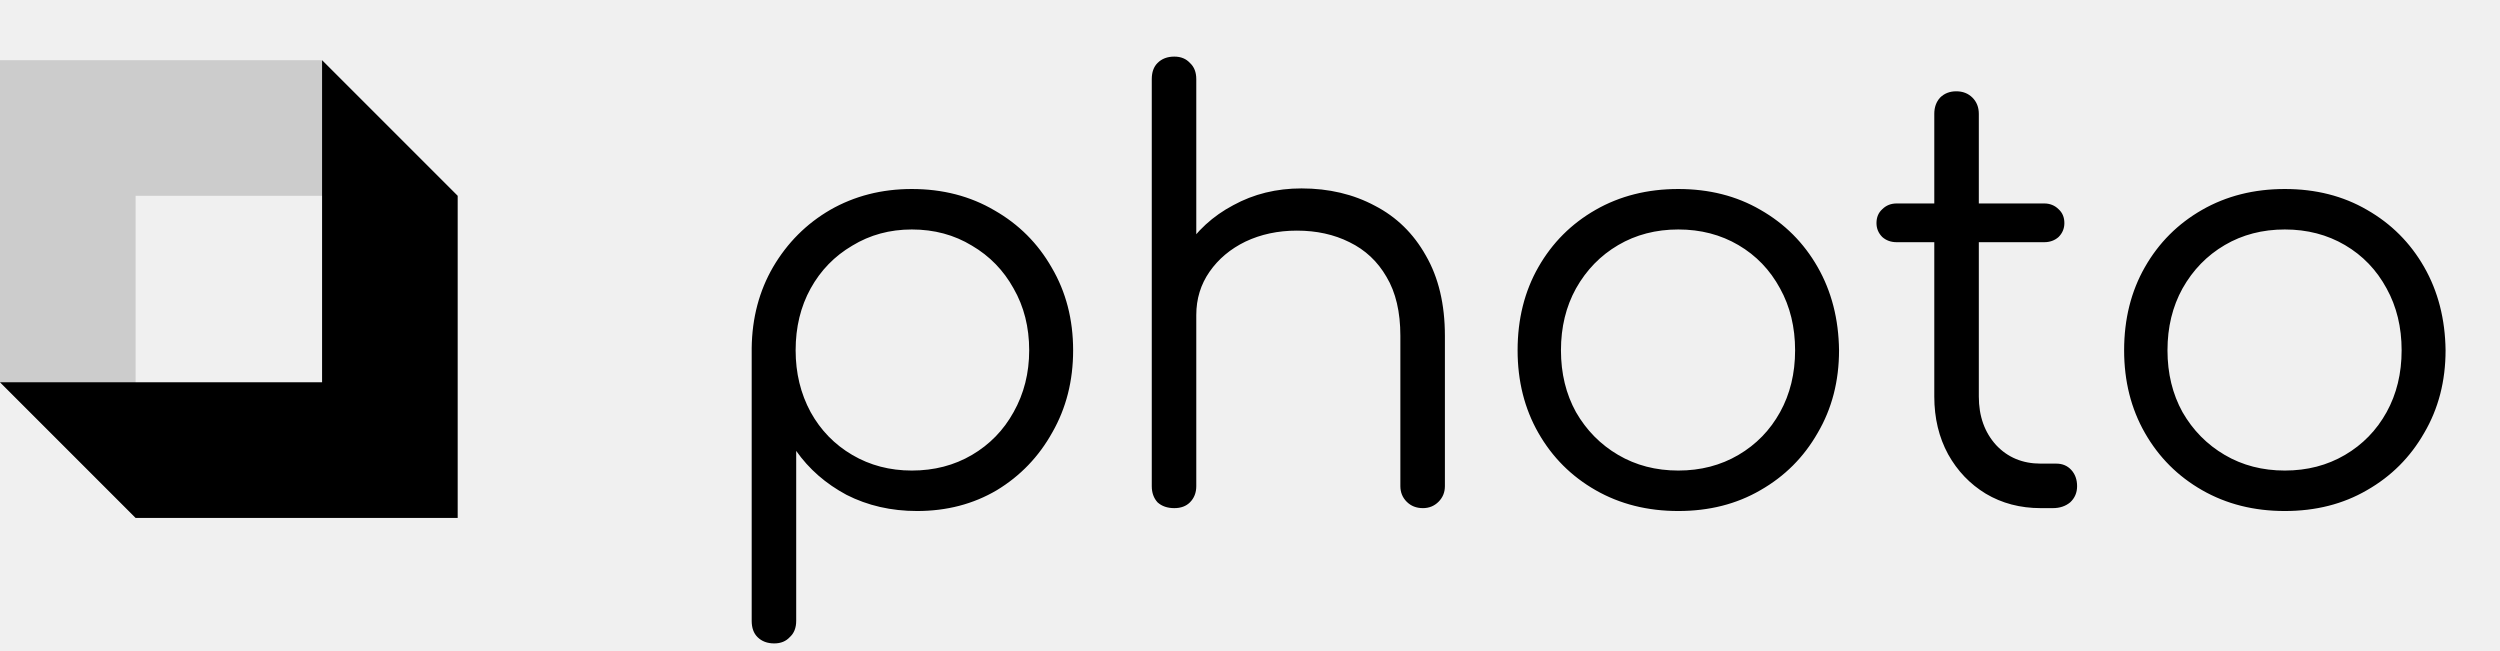
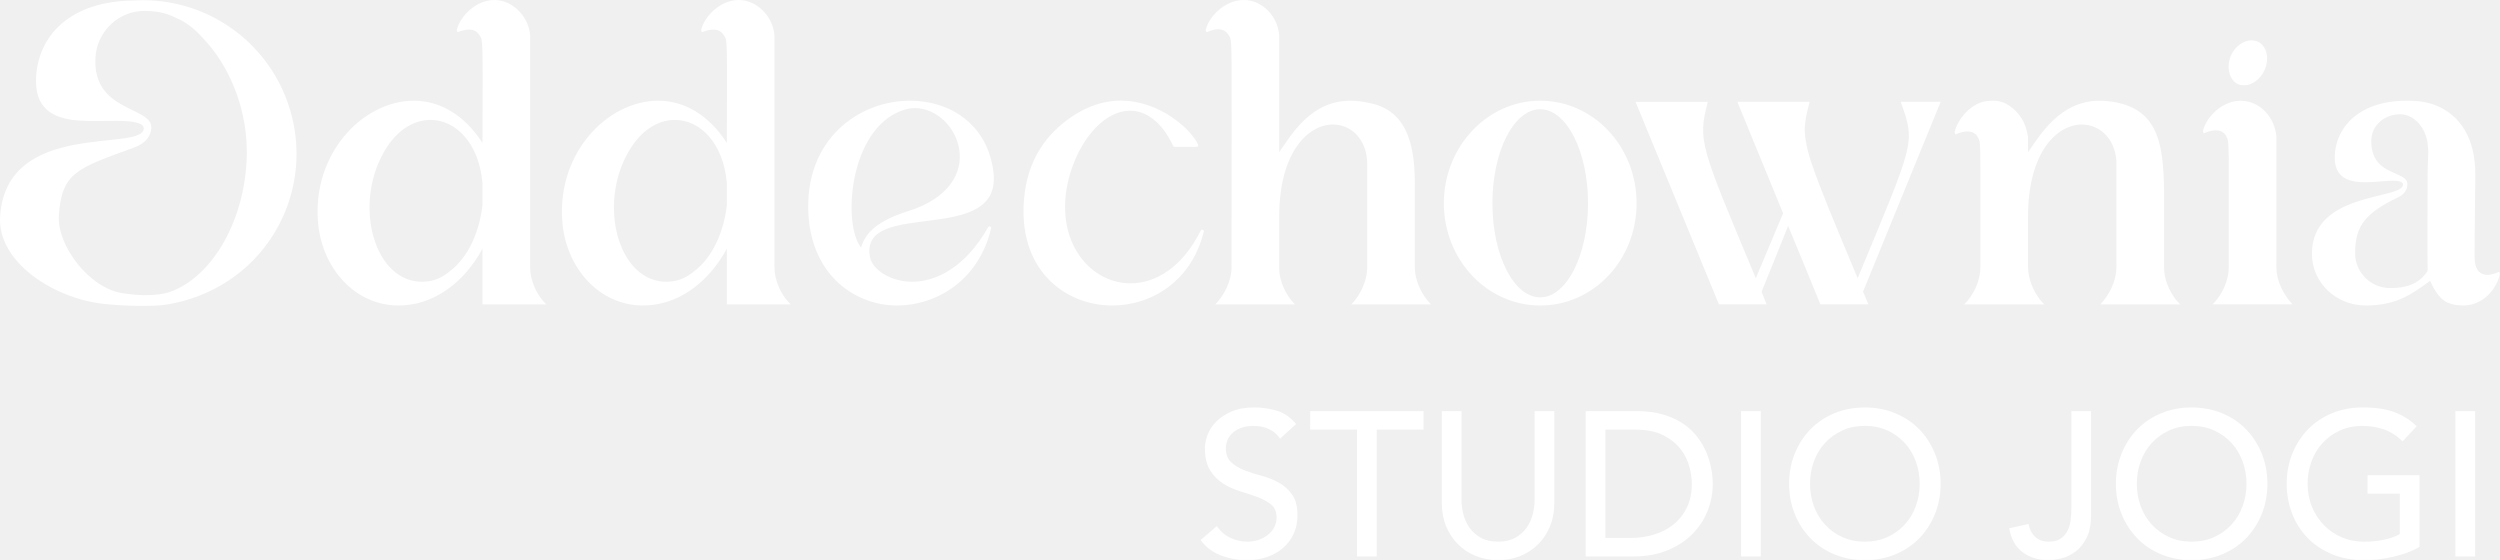
- <svg xmlns="http://www.w3.org/2000/svg" width="123" height="32" viewBox="0 0 123 32" fill="none">
-   <path d="M38.092 31.656C37.751 31.656 37.476 31.552 37.267 31.343C37.078 31.154 36.983 30.888 36.983 30.547V17.121C37.002 15.642 37.353 14.314 38.035 13.139C38.737 11.944 39.675 11.005 40.851 10.323C42.046 9.64 43.383 9.299 44.862 9.299C46.379 9.299 47.735 9.649 48.929 10.351C50.124 11.034 51.063 11.972 51.745 13.167C52.447 14.362 52.798 15.718 52.798 17.235C52.798 18.733 52.457 20.079 51.774 21.274C51.11 22.468 50.2 23.417 49.043 24.118C47.886 24.801 46.578 25.142 45.118 25.142C43.847 25.142 42.691 24.877 41.648 24.346C40.624 23.796 39.799 23.075 39.173 22.184V30.547C39.173 30.888 39.069 31.154 38.86 31.343C38.67 31.552 38.414 31.656 38.092 31.656ZM44.862 23.151C45.962 23.151 46.948 22.895 47.82 22.383C48.692 21.871 49.375 21.169 49.868 20.278C50.38 19.368 50.636 18.354 50.636 17.235C50.636 16.097 50.38 15.082 49.868 14.191C49.375 13.3 48.692 12.598 47.82 12.086C46.948 11.555 45.962 11.29 44.862 11.29C43.781 11.29 42.804 11.555 41.932 12.086C41.06 12.598 40.377 13.3 39.884 14.191C39.391 15.082 39.145 16.097 39.145 17.235C39.145 18.354 39.391 19.368 39.884 20.278C40.377 21.169 41.06 21.871 41.932 22.383C42.804 22.895 43.781 23.151 44.862 23.151ZM57.777 18.657C57.435 18.657 57.16 18.553 56.952 18.344C56.762 18.135 56.667 17.87 56.667 17.548V3.894C56.667 3.553 56.762 3.287 56.952 3.098C57.16 2.889 57.435 2.785 57.777 2.785C58.099 2.785 58.355 2.889 58.545 3.098C58.753 3.287 58.857 3.553 58.857 3.894V17.548C58.857 17.87 58.753 18.135 58.545 18.344C58.355 18.553 58.099 18.657 57.777 18.657ZM70.008 25C69.685 25 69.42 24.896 69.211 24.687C69.003 24.479 68.898 24.223 68.898 23.919V16.524C68.898 15.348 68.671 14.381 68.216 13.622C67.779 12.864 67.173 12.295 66.395 11.916C65.637 11.536 64.774 11.347 63.807 11.347C62.878 11.347 62.034 11.527 61.275 11.887C60.536 12.247 59.948 12.74 59.512 13.366C59.075 13.992 58.857 14.703 58.857 15.5H57.293C57.331 14.305 57.653 13.243 58.26 12.314C58.867 11.366 59.673 10.626 60.678 10.095C61.683 9.545 62.802 9.27 64.034 9.27C65.381 9.27 66.585 9.555 67.647 10.124C68.709 10.674 69.543 11.489 70.15 12.57C70.776 13.651 71.089 14.969 71.089 16.524V23.919C71.089 24.223 70.984 24.479 70.776 24.687C70.567 24.896 70.311 25 70.008 25ZM57.777 25C57.435 25 57.16 24.905 56.952 24.716C56.762 24.507 56.667 24.241 56.667 23.919V10.55C56.667 10.209 56.762 9.943 56.952 9.754C57.16 9.545 57.435 9.441 57.777 9.441C58.099 9.441 58.355 9.545 58.545 9.754C58.753 9.943 58.857 10.209 58.857 10.55V23.919C58.857 24.241 58.753 24.507 58.545 24.716C58.355 24.905 58.099 25 57.777 25ZM82.573 25.142C81.056 25.142 79.7 24.801 78.506 24.118C77.311 23.436 76.372 22.497 75.69 21.302C75.007 20.108 74.666 18.752 74.666 17.235C74.666 15.699 75.007 14.333 75.69 13.139C76.372 11.944 77.311 11.005 78.506 10.323C79.7 9.64 81.056 9.299 82.573 9.299C84.09 9.299 85.437 9.64 86.612 10.323C87.807 11.005 88.746 11.944 89.428 13.139C90.111 14.333 90.462 15.699 90.481 17.235C90.481 18.752 90.13 20.108 89.428 21.302C88.746 22.497 87.807 23.436 86.612 24.118C85.437 24.801 84.09 25.142 82.573 25.142ZM82.573 23.151C83.673 23.151 84.659 22.895 85.531 22.383C86.404 21.871 87.086 21.169 87.579 20.278C88.073 19.387 88.319 18.372 88.319 17.235C88.319 16.097 88.073 15.082 87.579 14.191C87.086 13.281 86.404 12.57 85.531 12.058C84.659 11.546 83.673 11.29 82.573 11.29C81.473 11.29 80.487 11.546 79.615 12.058C78.743 12.57 78.051 13.281 77.539 14.191C77.046 15.082 76.799 16.097 76.799 17.235C76.799 18.372 77.046 19.387 77.539 20.278C78.051 21.169 78.743 21.871 79.615 22.383C80.487 22.895 81.473 23.151 82.573 23.151ZM100.401 25C99.396 25 98.495 24.763 97.699 24.289C96.921 23.815 96.305 23.17 95.85 22.355C95.395 21.52 95.167 20.572 95.167 19.51V5.601C95.167 5.279 95.262 5.013 95.452 4.804C95.66 4.596 95.926 4.492 96.248 4.492C96.57 4.492 96.836 4.596 97.045 4.804C97.253 5.013 97.358 5.279 97.358 5.601V19.51C97.358 20.477 97.642 21.274 98.211 21.9C98.78 22.506 99.51 22.81 100.401 22.81H101.169C101.472 22.81 101.719 22.914 101.909 23.123C102.098 23.331 102.193 23.597 102.193 23.919C102.193 24.241 102.079 24.507 101.852 24.716C101.624 24.905 101.34 25 100.998 25H100.401ZM93.318 11.916C93.034 11.916 92.797 11.83 92.607 11.66C92.418 11.47 92.323 11.242 92.323 10.977C92.323 10.692 92.418 10.465 92.607 10.294C92.797 10.105 93.034 10.01 93.318 10.01H100.572C100.856 10.01 101.093 10.105 101.283 10.294C101.472 10.465 101.567 10.692 101.567 10.977C101.567 11.242 101.472 11.47 101.283 11.66C101.093 11.83 100.856 11.916 100.572 11.916H93.318ZM112.414 25.142C110.897 25.142 109.541 24.801 108.347 24.118C107.152 23.436 106.213 22.497 105.531 21.302C104.848 20.108 104.507 18.752 104.507 17.235C104.507 15.699 104.848 14.333 105.531 13.139C106.213 11.944 107.152 11.005 108.347 10.323C109.541 9.64 110.897 9.299 112.414 9.299C113.931 9.299 115.278 9.64 116.453 10.323C117.648 11.005 118.587 11.944 119.269 13.139C119.952 14.333 120.303 15.699 120.322 17.235C120.322 18.752 119.971 20.108 119.269 21.302C118.587 22.497 117.648 23.436 116.453 24.118C115.278 24.801 113.931 25.142 112.414 25.142ZM112.414 23.151C113.514 23.151 114.5 22.895 115.373 22.383C116.245 21.871 116.928 21.169 117.421 20.278C117.914 19.387 118.16 18.372 118.16 17.235C118.16 16.097 117.914 15.082 117.421 14.191C116.928 13.281 116.245 12.57 115.373 12.058C114.5 11.546 113.514 11.29 112.414 11.29C111.314 11.29 110.328 11.546 109.456 12.058C108.584 12.57 107.892 13.281 107.38 14.191C106.887 15.082 106.64 16.097 106.64 17.235C106.64 18.372 106.887 19.387 107.38 20.278C107.892 21.169 108.584 21.871 109.456 22.383C110.328 22.895 111.314 23.151 112.414 23.151Z" fill="black" />
-   <path fill-rule="evenodd" clip-rule="evenodd" d="M15.846 2.963H1.62125e-05L6.672 9.635H22.518L15.846 2.963ZM6.672 9.635V25.482L7.62939e-06 18.809V2.963L6.672 9.635Z" fill="#CCCCCC" />
-   <path fill-rule="evenodd" clip-rule="evenodd" d="M6.672 25.482L22.518 25.482L15.846 18.809L-7.62939e-06 18.809L6.672 25.482ZM15.846 18.809L15.846 2.963L22.518 9.635L22.518 25.482L15.846 18.809Z" fill="black" />
+ <svg xmlns="http://www.w3.org/2000/svg" width="1420" height="318" viewBox="0 0 1420 318" fill="none">
+   <g clip-path="url(#clip0_250_2119)">
+     <path d="M1419.5 154.386C1416.88 155.476 1414.7 156.136 1412.95 156.136C1408.58 156.136 1406.4 153.297 1405.75 148.937C1405.31 146.758 1405.75 130.821 1405.97 99.388C1406.12 78.053 1397.01 66.016 1385.13 60.517C1385.13 60.517 1382.06 59.147 1379.46 58.517C1377.36 58.007 1375.42 57.647 1373.86 57.508C1340.8 54.658 1326.14 72.324 1326.14 89.561C1326.14 101.348 1334.66 103.527 1343.61 103.527C1349.07 103.527 1354.95 102.658 1358.88 102.658C1360.63 102.658 1364.9 102.658 1364.9 104.837C1364.9 113.565 1313.17 108.576 1313.17 144.159C1313.17 160.745 1327.12 173.512 1343.71 173.512C1361.84 173.512 1370.42 166.574 1380.28 159.535C1385.22 170.193 1389.38 173.272 1398.76 173.512C1407.93 173.742 1416.99 167.114 1419.94 155.916C1420.16 155.476 1419.72 155.046 1419.5 154.386ZM1357.7 163.624C1346.36 163.624 1337.7 154.536 1337.7 143.839C1337.7 127.902 1343.88 120.914 1362.15 112.046C1365.49 110.426 1367.39 107.896 1367.39 104.627C1367.39 96.549 1346.88 100.478 1346.88 80.183C1346.88 70.575 1355.17 64.696 1363.68 64.906C1369.31 65.046 1376.61 69.775 1378.75 80.373V80.433C1379.17 84.022 1379.34 85.211 1379.17 89.061C1379.17 89.061 1378.87 97.239 1378.9 97.209C1378.9 97.939 1378.85 110.356 1378.82 123.303V146.718C1378.82 150.397 1378.85 152.817 1378.9 153.087C1378.9 153.097 1378.89 153.377 1378.88 153.826C1374.14 161.315 1366.69 163.634 1357.7 163.634V163.624Z" fill="white" />
+     <path d="M235.119 57.197C249.306 57.197 263.573 64.826 274.051 81.202C274.27 20.296 274.27 23.135 272.521 20.296C271.211 18.116 269.462 16.806 266.412 16.806C264.663 16.806 262.483 17.246 259.864 18.336C259.644 17.676 259.424 17.246 259.424 17.026C261.383 9.168 270.341 0 280.819 0C291.297 0 300.465 9.598 301.125 20.296V151.707C301.125 160.005 305.274 168.073 310.293 172.882H274.061V141.229C263.803 160.215 246.307 173.952 225.351 173.522C201.336 172.872 183.69 152.577 180.851 128.352C176.272 88.191 205.655 57.197 235.129 57.197H235.119ZM243.267 159.785C248.066 159.125 251.995 156.946 255.705 153.896C266.842 145.378 272.511 130.102 274.041 116.565V103.907C272.071 81.202 258.764 68.105 244.567 68.105C234.309 68.105 223.832 74.654 216.623 89.061C200.687 120.494 214.444 163.714 243.257 159.785H243.267Z" fill="white" />
+     <path d="M373.889 57.197C388.076 57.197 402.373 64.826 412.85 81.202C413.07 20.296 413.07 23.135 411.321 20.296C410.011 18.116 408.261 16.806 405.212 16.806C403.462 16.806 401.283 17.246 398.663 18.336C398.444 17.676 398.224 17.246 398.224 17.026C400.183 9.168 409.141 0 419.619 0C430.097 0 439.265 9.598 439.914 20.296V151.707C439.914 160.005 444.064 168.073 449.082 172.882H412.85V141.229C402.593 160.215 385.116 173.952 364.161 173.522C340.146 172.872 322.48 152.577 319.641 128.352C315.062 88.191 344.425 57.197 373.889 57.197ZM382.067 159.785C386.866 159.125 390.795 156.946 394.514 153.896C405.652 145.378 411.321 130.102 412.85 116.565V103.907C410.881 81.202 397.574 68.105 383.387 68.105C373.129 68.105 362.651 74.654 355.443 89.061C339.506 120.494 353.253 163.714 382.067 159.785Z" fill="white" />
+     <path d="M516.937 57.197C539.493 57.197 560.948 70.465 564.257 97.669C569.566 140.569 487.744 112.046 494.153 146.098C495.482 152.957 505.43 160.025 518.257 160.025C531.084 160.025 548.141 152.337 561.238 129.072C561.758 128.152 563.167 128.682 562.927 129.702C556.239 158.545 532.634 173.512 509.409 173.512C486.184 173.512 461.42 156.926 459.21 122.203C456.561 79.303 487.734 57.188 516.927 57.188L516.937 57.197ZM489.074 140.569C491.063 134.161 495.712 126.192 515.608 120.004C563.597 104.967 544.362 61.397 519.587 61.397C517.377 61.397 514.948 61.837 512.508 62.726C482.215 73.344 478.456 127.302 489.064 140.569H489.074Z" fill="white" />
+     <path d="M631.732 173.522C604.348 173.522 577.404 152.547 581.823 111.246C583.593 94.909 590.431 81.212 603.019 70.615C614.726 60.897 626.203 57.148 636.591 57.148C658.986 57.148 676.822 73.814 680.502 82.132C680.772 82.742 680.342 83.432 679.672 83.432H667.194C666.845 83.432 666.525 83.222 666.375 82.902C659.776 68.925 650.828 62.886 641.88 62.886C628.413 62.886 614.716 76.803 608.087 97.779C596.82 134.441 617.805 160.935 642.1 160.935C656.327 160.935 671.464 152.027 682.061 130.911C682.541 129.952 684.021 130.481 683.761 131.531C676.872 159.645 654.107 173.532 631.722 173.532L631.732 173.522Z" fill="white" />
+     <path d="M684.881 16.806C686.84 9.168 695.798 0 706.486 0C717.174 0 725.912 9.598 726.572 20.086V86.441C733.77 76.183 744.618 57.197 767.103 57.197C771.252 57.197 775.611 57.857 780.64 59.167C803.995 65.496 803.625 93.65 803.625 107.836V151.707C803.625 160.005 807.994 168.073 812.793 172.882H767.613C772.412 167.863 776.561 160.005 776.561 151.707V91.9C775.911 78.583 767.173 70.725 757.135 70.725C743.168 70.725 726.582 86.221 726.582 123.113V152.147C726.582 160.225 730.731 168.083 735.53 172.882H690.34C695.138 167.863 699.507 160.005 699.507 151.707C699.507 18.116 700.157 24.005 697.978 20.086C696.668 17.906 694.699 16.596 691.869 16.596C690.12 16.596 687.94 17.256 685.321 18.346C685.101 17.686 684.661 17.256 684.881 16.816V16.806Z" fill="white" />
+     <path d="M874.849 57.197C905.093 57.197 929.587 83.242 929.587 115.475C929.587 147.708 905.083 173.532 874.849 173.532C844.616 173.532 820.111 147.488 820.111 115.475C820.111 83.462 844.616 57.197 874.849 57.197ZM874.849 168.893C889.856 168.893 902.003 144.828 902.003 115.475C902.003 86.121 889.866 62.056 874.849 62.056C859.833 62.056 847.695 85.901 847.695 115.475C847.695 145.048 859.833 168.893 874.849 168.893Z" fill="white" />
+     <path d="M928.987 57.847H970.018C964.34 80.112 965.439 81.862 997.302 158.035C1003.63 142.979 1008.65 130.971 1012.8 121.144C999.482 88.621 987.474 59.587 986.825 57.837H1027.87C1026.78 61.986 1025.9 65.476 1025.47 68.965C1024.81 73.114 1025.03 77.263 1026.12 82.282C1026.77 85.771 1027.87 89.7 1029.61 94.509C1033.97 107.387 1041.83 126.162 1055.15 158.025C1087.45 80.103 1088.11 81.632 1079.59 57.837H1102.3C1100.55 62.206 1074.58 125.723 1058.21 165.674C1059.3 168.073 1060.17 170.473 1061.27 172.872H1033.98C1028.53 159.335 1021.98 143.619 1015.65 128.342C1010.41 141.439 1005.17 154.536 1000.58 165.674C1001.45 168.073 1002.54 170.473 1003.42 172.872H976.357C958.021 128.342 930.087 60.457 928.987 57.837V57.847Z" fill="white" />
+     <path d="M1110.23 74.874C1112.2 67.525 1118.04 60.817 1125.26 58.137C1126.84 57.557 1130.82 56.848 1134.89 57.417C1138.81 58.177 1140.63 59.487 1142.95 61.267C1145.1 62.916 1146.74 65.036 1148.43 67.455C1150.39 70.725 1151.49 74.444 1151.92 78.153V86.451C1159.12 76.193 1169.83 57.867 1191.66 57.208H1194.06C1225.49 58.957 1228.75 80.123 1229.18 107.846V151.717C1229.18 160.015 1233.33 168.083 1238.35 172.892H1192.95C1197.75 167.873 1202.12 160.015 1202.12 151.717V91.91C1201.46 78.593 1192.51 70.735 1182.47 70.735C1168.5 70.735 1151.92 86.231 1151.92 123.123V151.937C1152.14 160.235 1156.29 168.083 1161.09 172.892H1115.69C1120.71 167.873 1124.85 160.015 1124.85 151.717V94.09C1124.85 79.683 1124.41 80.123 1123.54 78.153C1122.45 75.973 1120.49 74.664 1117.44 74.664C1115.69 74.664 1113.29 75.104 1110.67 76.413C1110.45 75.754 1110.23 75.324 1110.23 74.884V74.874Z" fill="white" />
+     <path d="M1251.29 74.254C1253.25 66.395 1262.2 57.227 1272.68 57.227C1283.82 57.227 1292.11 66.835 1292.99 77.523V151.697C1292.99 159.995 1297.36 167.853 1302.16 172.872H1256.76C1261.77 167.853 1265.92 159.995 1265.92 151.697V89.091C1265.7 79.053 1265.48 79.263 1264.61 77.523C1263.52 75.344 1261.55 74.034 1258.51 74.034C1256.76 74.034 1254.36 74.464 1251.74 75.773C1251.52 75.124 1251.3 74.684 1251.3 74.244L1251.29 74.254Z" fill="white" />
+     <path d="M1267.22 31.433C1269.62 26.194 1274.42 22.915 1278.79 22.915C1279.88 22.915 1281.19 23.135 1282.28 23.575C1287.52 25.974 1289.27 33.183 1286.21 39.941C1283.81 45.18 1279.01 48.459 1274.64 48.459C1273.55 48.459 1272.24 48.239 1271.15 47.8C1266.13 45.4 1264.38 37.982 1267.22 31.433Z" fill="white" />
+     <path d="M126.163 12.577C111.096 3.489 93.45 -0.78 75.924 0.3C39.042 0.69 21.956 20.816 20.526 43.281C19.356 61.627 29.914 67.525 45.261 68.495C54.619 69.095 64.816 68.375 71.555 68.805C74.554 68.995 81.863 69.635 81.643 73.034C80.773 86.621 3.58 67.595 0.061 122.973C-1.579 148.798 30.374 169.393 58.708 172.582C69.605 173.812 86.772 174.282 94.86 172.962C119.474 168.953 142.189 154.956 155.956 132.141C180.801 90.96 167.354 37.412 126.173 12.577H126.163ZM140.19 88.171C139.43 123.913 121.424 157.026 96.249 165.944C89.211 167.983 80.543 168.243 69.595 166.544C50.32 163.564 32.373 139.17 33.433 122.523C35.013 97.729 44.021 95.569 76.234 83.762C82.123 81.602 85.632 77.883 85.952 72.784C86.752 60.217 52.229 63.986 54.239 32.393C55.188 17.446 67.976 5.799 82.593 6.209C91.841 6.469 95.13 7.768 101.918 11.038C108.707 14.307 113.646 19.676 118.065 24.765C131.782 40.561 140.63 64.056 140.18 88.171H140.19Z" fill="white" />
+     <path d="M691.159 298.805C693.179 301.834 695.768 304.074 698.908 305.513C702.057 306.953 705.296 307.673 708.646 307.673C710.515 307.673 712.415 307.383 714.354 306.803C716.294 306.223 718.063 305.343 719.663 304.184C721.253 303.014 722.562 301.584 723.572 299.874C724.582 298.165 725.092 296.185 725.092 293.926C725.092 290.736 724.082 288.307 722.063 286.637C720.043 284.968 717.534 283.568 714.544 282.438C711.555 281.309 708.286 280.219 704.746 279.169C701.207 278.119 697.948 276.66 694.948 274.8C691.959 272.93 689.45 270.431 687.43 267.282C685.411 264.132 684.401 259.873 684.401 254.514C684.401 252.105 684.921 249.545 685.97 246.816C687.02 244.097 688.67 241.607 690.929 239.358C693.189 237.108 696.078 235.219 699.618 233.699C703.157 232.179 707.406 231.429 712.385 231.429C716.894 231.429 721.203 232.049 725.322 233.299C729.441 234.539 733.05 237.068 736.169 240.877L727.071 249.156C725.672 246.976 723.692 245.236 721.123 243.907C718.553 242.587 715.644 241.927 712.375 241.927C709.105 241.927 706.676 242.337 704.616 243.147C702.557 243.967 700.907 245.016 699.657 246.296C698.418 247.576 697.538 248.956 697.038 250.435C696.528 251.915 696.278 253.275 696.278 254.514C696.278 258.014 697.288 260.693 699.308 262.563C701.327 264.432 703.837 265.942 706.826 267.112C709.815 268.281 713.085 269.331 716.624 270.261C720.163 271.191 723.422 272.5 726.422 274.17C729.411 275.84 731.92 278.099 733.94 280.929C735.959 283.768 736.969 287.677 736.969 292.646C736.969 296.605 736.209 300.184 734.7 303.374C733.18 306.563 731.141 309.242 728.581 311.422C726.012 313.601 722.982 315.271 719.483 316.431C715.984 317.601 712.255 318.18 708.286 318.18C702.997 318.18 697.988 317.251 693.249 315.381C688.51 313.512 684.741 310.642 681.941 306.753L691.149 298.825L691.159 298.805Z" fill="white" />
+     <path d="M770.792 244.007H744.208V233.509H808.563V244.007H781.979V316.061H770.782V244.007H770.792Z" fill="white" />
+     <path d="M830.139 233.509V284.108C830.139 286.677 830.489 289.337 831.189 292.096C831.889 294.856 833.058 297.405 834.688 299.735C836.318 302.064 838.457 303.974 841.097 305.443C843.736 306.923 847.005 307.663 850.894 307.663C854.784 307.663 858.043 306.923 860.692 305.443C863.332 303.964 865.471 302.064 867.101 299.735C868.73 297.405 869.9 294.856 870.6 292.096C871.3 289.337 871.65 286.677 871.65 284.108V233.509H882.847V285.858C882.847 290.677 882.028 295.046 880.398 298.975C878.768 302.904 876.509 306.303 873.639 309.172C870.77 312.042 867.381 314.261 863.492 315.821C859.603 317.371 855.403 318.151 850.904 318.151C846.405 318.151 842.196 317.371 838.317 315.821C834.428 314.271 831.049 312.052 828.169 309.172C825.29 306.293 823.041 302.894 821.411 298.975C819.781 295.046 818.961 290.677 818.961 285.858V233.509H830.159H830.139Z" fill="white" />
+     <path d="M900.673 233.509H929.467C935.296 233.509 940.405 234.169 944.804 235.489C949.193 236.808 953.002 238.578 956.231 240.797C959.46 243.017 962.14 245.556 964.279 248.436C966.419 251.315 968.109 254.265 969.348 257.294C970.588 260.323 971.488 263.353 972.028 266.392C972.568 269.421 972.848 272.221 972.848 274.79C972.848 280.079 971.878 285.188 969.928 290.127C967.989 295.066 965.109 299.455 961.3 303.304C957.491 307.153 952.772 310.242 947.133 312.572C941.494 314.901 934.986 316.071 927.607 316.071H900.673V233.519V233.509ZM911.871 305.563H925.978C930.717 305.563 935.206 304.923 939.445 303.644C943.684 302.364 947.393 300.434 950.582 297.875C953.772 295.306 956.291 292.106 958.161 288.257C960.03 284.408 960.96 279.919 960.96 274.79C960.96 272.151 960.53 269.061 959.68 265.522C958.821 261.983 957.211 258.624 954.841 255.434C952.472 252.245 949.183 249.546 944.994 247.336C940.805 245.126 935.356 244.017 928.667 244.017H911.881V305.583L911.871 305.563Z" fill="white" />
+     <path d="M988.934 233.509H1000.13V316.061H988.934V233.509Z" fill="white" />
+     <path d="M1059.24 318.16C1052.94 318.16 1047.15 317.051 1041.86 314.841C1036.57 312.622 1032.04 309.572 1028.28 305.693C1024.51 301.804 1021.55 297.225 1019.42 291.936C1017.28 286.647 1016.21 280.939 1016.21 274.8C1016.21 268.661 1017.28 262.953 1019.42 257.664C1021.56 252.375 1024.51 247.796 1028.28 243.907C1032.04 240.018 1036.57 236.968 1041.86 234.759C1047.15 232.539 1052.94 231.439 1059.24 231.439C1065.54 231.439 1071.33 232.549 1076.61 234.759C1081.9 236.978 1086.42 240.028 1090.2 243.907C1093.97 247.796 1096.92 252.375 1099.06 257.664C1101.2 262.953 1102.27 268.661 1102.27 274.8C1102.27 280.939 1101.2 286.657 1099.06 291.936C1096.92 297.225 1093.97 301.804 1090.2 305.693C1086.43 309.582 1081.9 312.632 1076.61 314.841C1071.33 317.061 1065.54 318.16 1059.24 318.16ZM1059.24 307.663C1063.98 307.663 1068.26 306.793 1072.07 305.043C1075.87 303.294 1079.13 300.944 1081.86 297.985C1084.58 295.036 1086.68 291.556 1088.16 287.547C1089.64 283.548 1090.38 279.289 1090.38 274.78C1090.38 270.271 1089.64 266.022 1088.16 262.013C1086.68 258.014 1084.58 254.534 1081.86 251.575C1079.14 248.626 1075.87 246.266 1072.07 244.517C1068.26 242.767 1063.98 241.897 1059.24 241.897C1054.5 241.897 1050.22 242.777 1046.41 244.517C1042.6 246.266 1039.33 248.616 1036.61 251.575C1033.89 254.534 1031.79 258.004 1030.31 262.013C1028.84 266.012 1028.1 270.271 1028.1 274.78C1028.1 279.289 1028.84 283.548 1030.31 287.547C1031.79 291.546 1033.89 295.026 1036.61 297.985C1039.33 300.944 1042.6 303.294 1046.41 305.043C1050.22 306.793 1054.49 307.663 1059.24 307.663Z" fill="white" />
+     <path d="M1176.53 233.509H1187.73V292.506C1187.73 297.715 1186.91 301.974 1185.28 305.273C1183.65 308.583 1181.61 311.182 1179.16 313.082C1176.71 314.991 1174.09 316.311 1171.29 317.041C1168.5 317.781 1165.94 318.15 1163.6 318.15C1157.77 318.15 1152.85 316.651 1148.85 313.661C1144.85 310.672 1142.3 306.143 1141.21 300.074L1152.17 297.625C1152.79 300.734 1154.07 303.184 1156.02 304.973C1157.96 306.763 1160.49 307.653 1163.6 307.653C1166.4 307.653 1168.63 307.113 1170.3 306.023C1171.97 304.933 1173.27 303.514 1174.21 301.764C1175.14 300.014 1175.76 298.015 1176.08 295.755C1176.39 293.506 1176.55 291.206 1176.55 288.877V233.499L1176.53 233.509Z" fill="white" />
+     <path d="M1244.86 318.16C1238.56 318.16 1232.77 317.051 1227.48 314.841C1222.19 312.622 1217.66 309.572 1213.9 305.693C1210.13 301.804 1207.17 297.225 1205.04 291.936C1202.9 286.647 1201.83 280.939 1201.83 274.8C1201.83 268.661 1202.9 262.953 1205.04 257.664C1207.18 252.375 1210.13 247.796 1213.9 243.907C1217.66 240.018 1222.19 236.968 1227.48 234.759C1232.77 232.539 1238.56 231.439 1244.86 231.439C1251.16 231.439 1256.95 232.549 1262.23 234.759C1267.52 236.978 1272.04 240.028 1275.82 243.907C1279.59 247.796 1282.54 252.375 1284.68 257.664C1286.82 262.953 1287.89 268.661 1287.89 274.8C1287.89 280.939 1286.82 286.657 1284.68 291.936C1282.54 297.225 1279.59 301.804 1275.82 305.693C1272.05 309.582 1267.52 312.632 1262.23 314.841C1256.95 317.061 1251.16 318.16 1244.86 318.16ZM1244.86 307.663C1249.6 307.663 1253.88 306.793 1257.69 305.043C1261.49 303.294 1264.75 300.944 1267.48 297.985C1270.2 295.036 1272.3 291.556 1273.78 287.547C1275.26 283.548 1276 279.289 1276 274.78C1276 270.271 1275.26 266.022 1273.78 262.013C1272.3 258.014 1270.2 254.534 1267.48 251.575C1264.76 248.626 1261.49 246.266 1257.69 244.517C1253.88 242.767 1249.6 241.897 1244.86 241.897C1240.12 241.897 1235.84 242.777 1232.03 244.517C1228.22 246.266 1224.95 248.616 1222.23 251.575C1219.51 254.534 1217.41 258.004 1215.93 262.013C1214.45 266.012 1213.72 270.271 1213.72 274.78C1213.72 279.289 1214.45 283.548 1215.93 287.547C1217.41 291.546 1219.51 295.026 1222.23 297.985C1224.95 300.944 1228.22 303.294 1232.03 305.043C1235.84 306.793 1240.11 307.663 1244.86 307.663Z" fill="white" />
+     <path d="M1374.28 269.891V310.582C1372.26 311.822 1369.97 312.912 1367.4 313.851C1364.83 314.781 1362.17 315.581 1359.41 316.241C1356.65 316.901 1353.85 317.391 1351.02 317.701C1348.18 318.011 1345.52 318.17 1343.03 318.17C1336.03 318.17 1329.79 317.001 1324.31 314.671C1318.83 312.342 1314.2 309.192 1310.43 305.223C1306.66 301.264 1303.79 296.655 1301.81 291.406C1299.83 286.157 1298.84 280.619 1298.84 274.79C1298.84 268.651 1299.91 262.943 1302.05 257.654C1304.19 252.365 1307.13 247.786 1310.9 243.897C1314.67 240.008 1319.2 236.958 1324.49 234.749C1329.78 232.529 1335.57 231.429 1341.87 231.429C1349.49 231.429 1355.7 232.379 1360.52 234.289C1365.34 236.198 1369.38 238.818 1372.65 242.157L1364.72 250.665C1361.3 247.396 1357.68 245.126 1353.87 243.847C1350.07 242.567 1346.07 241.927 1341.87 241.927C1337.13 241.927 1332.85 242.807 1329.04 244.547C1325.23 246.296 1321.96 248.646 1319.24 251.605C1316.52 254.564 1314.42 258.034 1312.94 262.043C1311.46 266.042 1310.72 270.301 1310.72 274.81C1310.72 279.319 1311.54 283.808 1313.17 287.807C1314.8 291.816 1317.06 295.285 1319.93 298.245C1322.81 301.204 1326.19 303.514 1330.08 305.183C1333.97 306.853 1338.2 307.693 1342.79 307.693C1346.76 307.693 1350.51 307.323 1354.03 306.583C1357.57 305.843 1360.58 304.773 1363.07 303.374V280.409H1344.77V269.911H1374.26L1374.28 269.891Z" fill="white" />
+     <path d="M1394.68 233.509H1405.87V316.061H1394.68V233.509Z" fill="white" />
+   </g>
+   <defs>
+     <clipPath id="clip0_250_2119">
+       <rect width="1420" height="318" fill="white" />
+     </clipPath>
+   </defs>
</svg>
